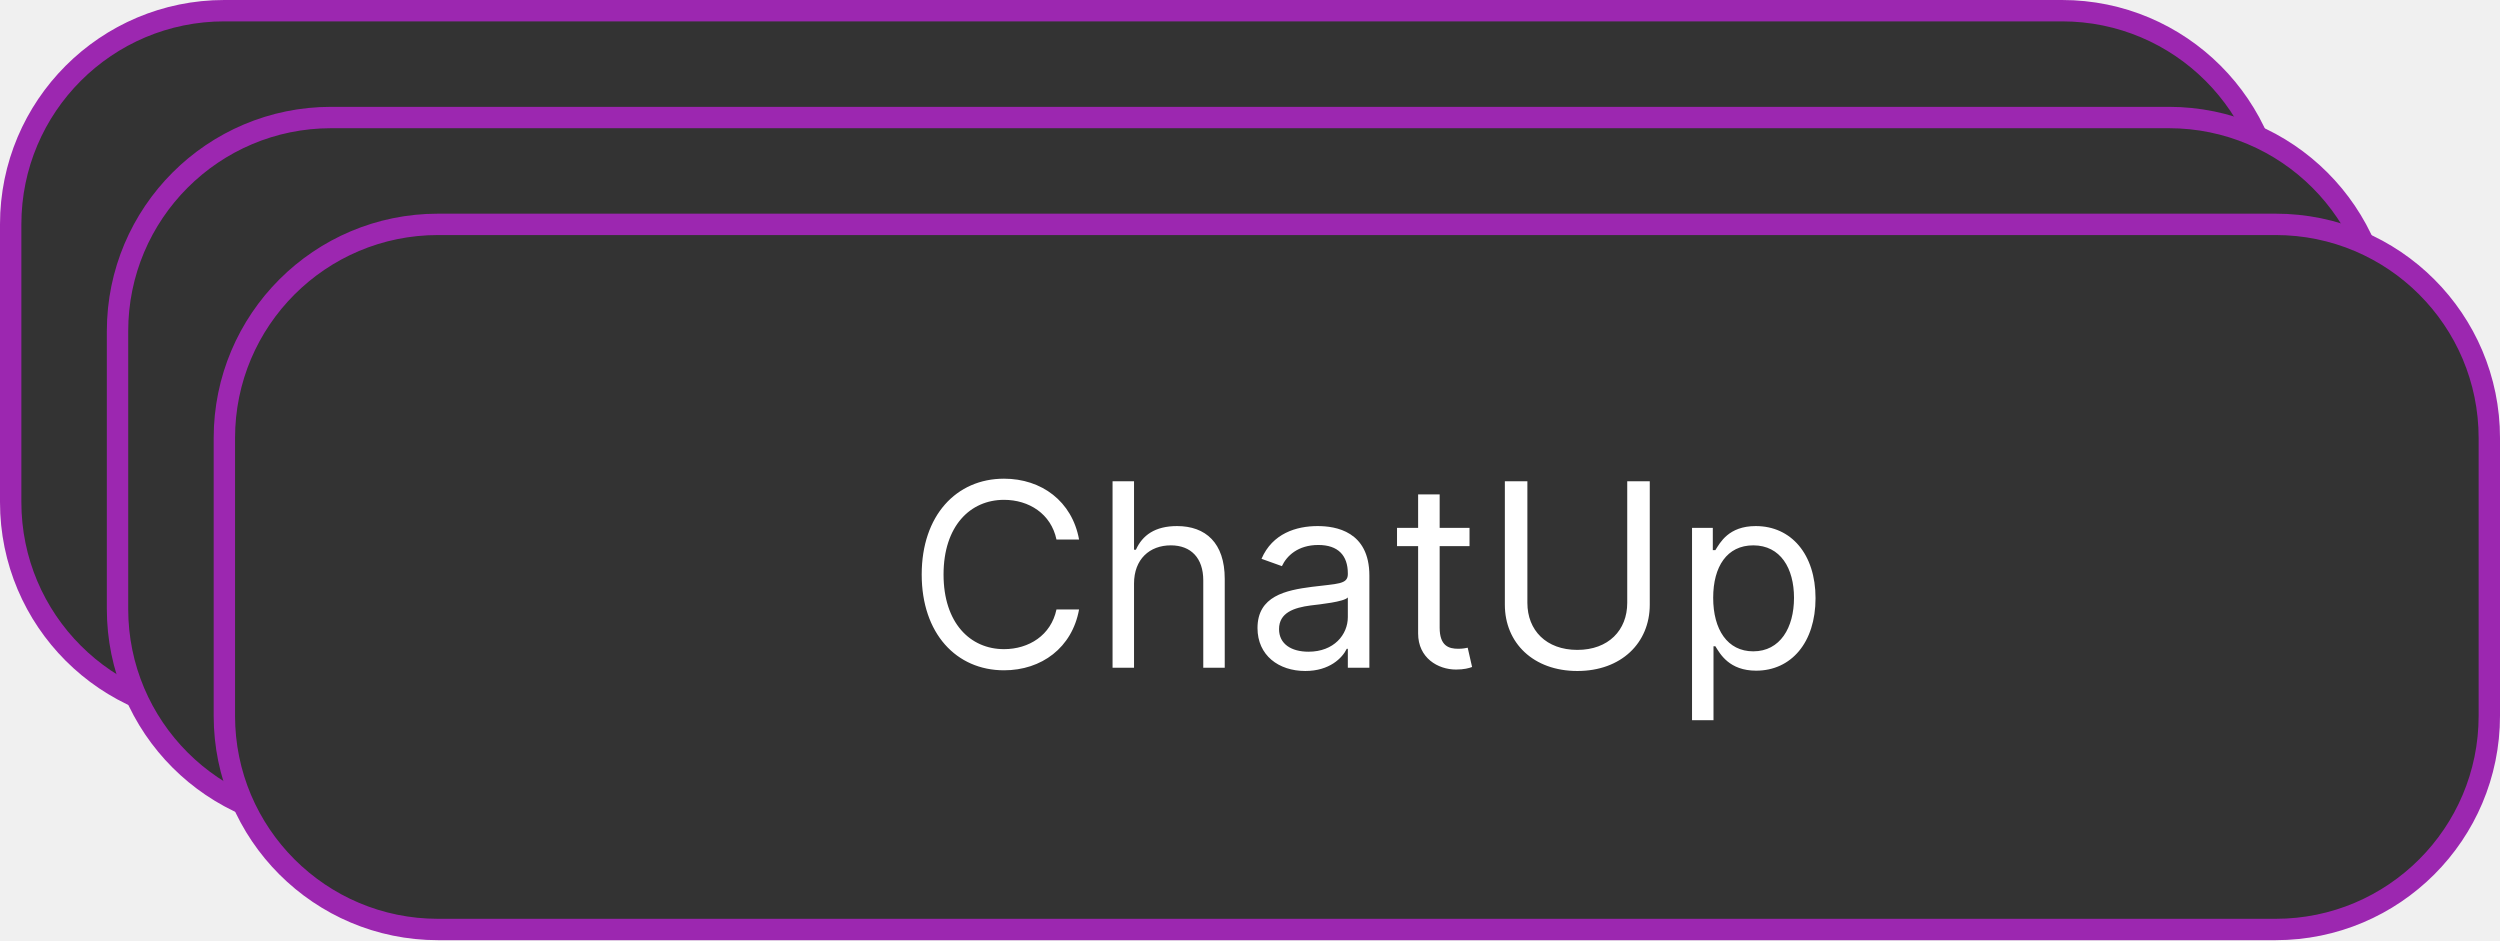
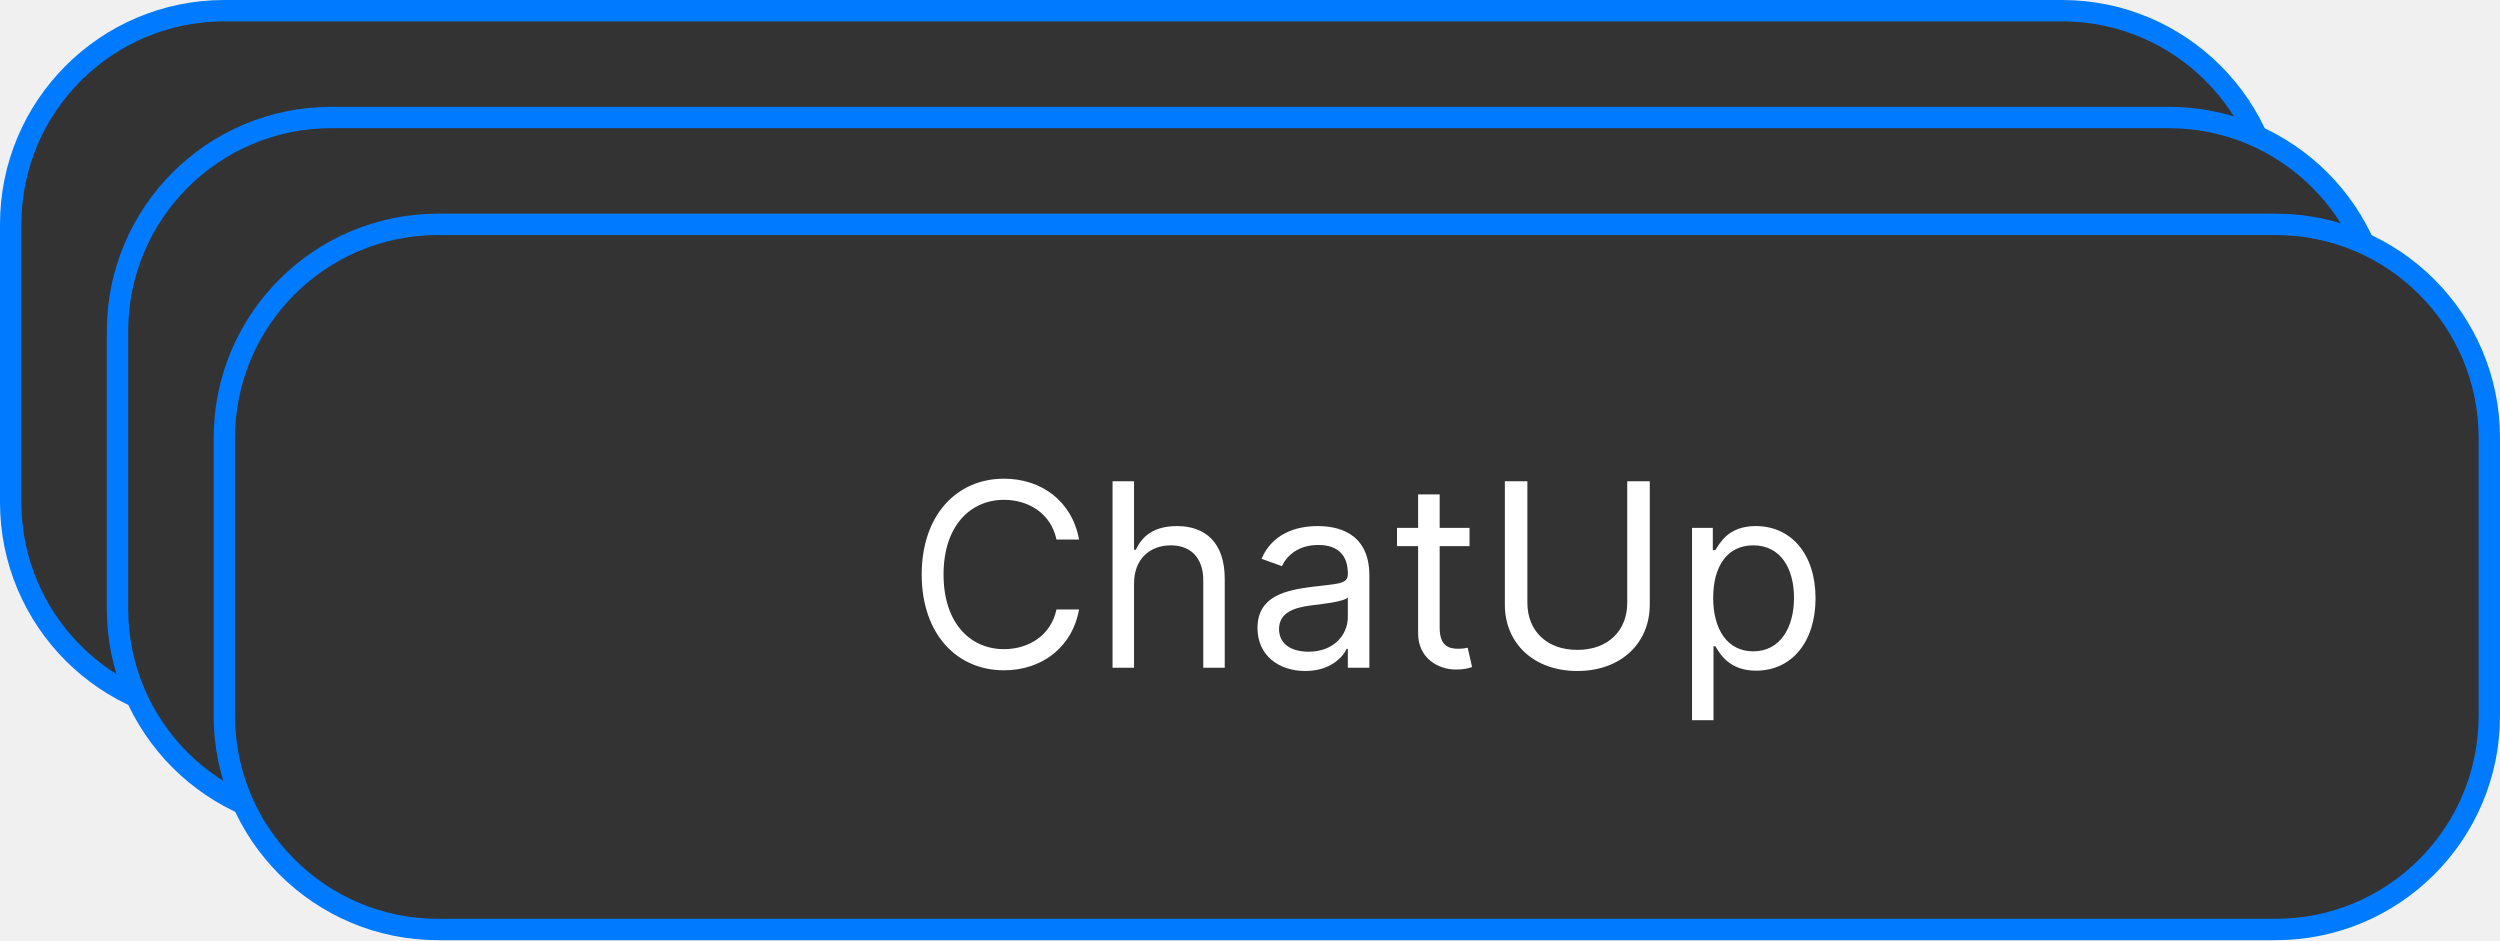
<svg xmlns="http://www.w3.org/2000/svg" width="234" height="88" viewBox="0 0 234 88" fill="none">
  <defs />
  <rect id="Прямоугольник 2" x="1" y="1" rx="20" width="212" height="66" fill="#333333" fill-opacity="1" />
-   <rect id="Прямоугольник 2" x="1" y="1" rx="20" width="212" height="66" stroke="#9C27B0" stroke-opacity="1" stroke-width="2" />
+   <rect id="Прямоугольник 2" x="1" y="1" rx="20" width="212" height="66" stroke="#007BFF" stroke-opacity="1" stroke-width="2" />
  <rect id="Прямоугольник 2" x="11" y="11" rx="20" width="212" height="66" fill="#333333" fill-opacity="1" />
-   <rect id="Прямоугольник 2" x="11" y="11" rx="20" width="212" height="66" stroke="#9C27B0" stroke-opacity="1" stroke-width="2" />
+   <rect id="Прямоугольник 2" x="11" y="11" rx="20" width="212" height="66" stroke="#007BFF" stroke-opacity="1" stroke-width="2" />
  <rect id="Прямоугольник 2" x="21" y="21" rx="20" width="212" height="66" fill="#333333" fill-opacity="1" />
-   <rect id="Прямоугольник 2" x="21" y="21" rx="20" width="212" height="66" stroke="#9C27B0" stroke-opacity="1" stroke-width="2" />
+   <rect id="Прямоугольник 2" x="21" y="21" rx="20" width="212" height="66" stroke="#007BFF" stroke-opacity="1" stroke-width="2" />
  <path id="ChatUp" d="M101.001 50.5C100.351 46.92 97.491 44.805 93.976 44.805C89.511 44.805 86.271 48.25 86.271 53.775C86.271 59.295 89.511 62.74 93.976 62.74C97.491 62.74 100.351 60.625 101.001 57.045L98.886 57.045C98.376 59.465 96.296 60.76 93.976 60.76C90.806 60.76 88.316 58.305 88.316 53.775C88.316 49.24 90.806 46.785 93.976 46.785C96.296 46.785 98.376 48.08 98.886 50.5L101.001 50.5ZM106.145 54.625C106.145 52.34 107.604 51.045 109.59 51.045C111.483 51.045 112.626 52.24 112.626 54.32L112.626 62.5L114.635 62.5L114.635 54.18C114.635 50.816 112.848 49.24 110.17 49.24C108.108 49.24 106.93 50.102 106.321 51.455L106.145 51.455L106.145 45.045L104.135 45.045L104.135 62.5L106.145 62.5L106.145 54.625ZM122.173 62.805C124.452 62.805 125.647 61.58 126.057 60.725L126.157 60.725L126.157 62.5L128.173 62.5L128.173 53.875C128.173 49.715 125.003 49.24 123.327 49.24C121.352 49.24 119.102 49.92 118.077 52.305L119.987 52.99C120.432 52.035 121.481 51.01 123.397 51.01C125.249 51.01 126.157 51.994 126.157 53.67L126.157 53.74C126.157 54.713 125.173 54.625 122.782 54.93C120.356 55.246 117.702 55.785 117.702 58.785C117.702 61.34 119.682 62.805 122.173 62.805ZM122.477 61C120.878 61 119.718 60.285 119.718 58.885C119.718 57.35 121.112 56.875 122.682 56.67C123.532 56.57 125.817 56.33 126.157 55.92L126.157 57.76C126.157 59.4 124.862 61 122.477 61ZM137.547 49.41L134.752 49.41L134.752 46.275L132.736 46.275L132.736 49.41L130.761 49.41L130.761 51.115L132.736 51.115L132.736 59.295C132.736 61.58 134.582 62.67 136.287 62.67C137.037 62.67 137.511 62.535 137.787 62.43L137.377 60.625C137.207 60.66 136.931 60.725 136.486 60.725C135.601 60.725 134.752 60.455 134.752 58.75L134.752 51.115L137.547 51.115L137.547 49.41ZM152.309 45.045L152.309 56.43C152.309 58.99 150.551 60.83 147.639 60.83C144.721 60.83 142.963 58.99 142.963 56.43L142.963 45.045L140.854 45.045L140.854 56.6C140.854 60.18 143.526 62.805 147.639 62.805C151.746 62.805 154.418 60.18 154.418 56.6L154.418 45.045L152.309 45.045ZM158.374 67.41L160.384 67.41L160.384 60.49L160.559 60.49C160.999 61.205 161.854 62.775 164.374 62.775C167.649 62.775 169.934 60.15 169.934 55.99C169.934 51.865 167.649 49.24 164.339 49.24C161.784 49.24 160.999 50.805 160.559 51.49L160.319 51.49L160.319 49.41L158.374 49.41L158.374 67.41ZM160.354 55.955C160.354 53.025 161.649 51.045 164.104 51.045C166.659 51.045 167.919 53.195 167.919 55.955C167.919 58.75 166.624 60.965 164.104 60.965C161.684 60.965 160.354 58.92 160.354 55.955Z" fill="#FFFFFF" fill-opacity="1" fill-rule="evenodd" />
</svg>
